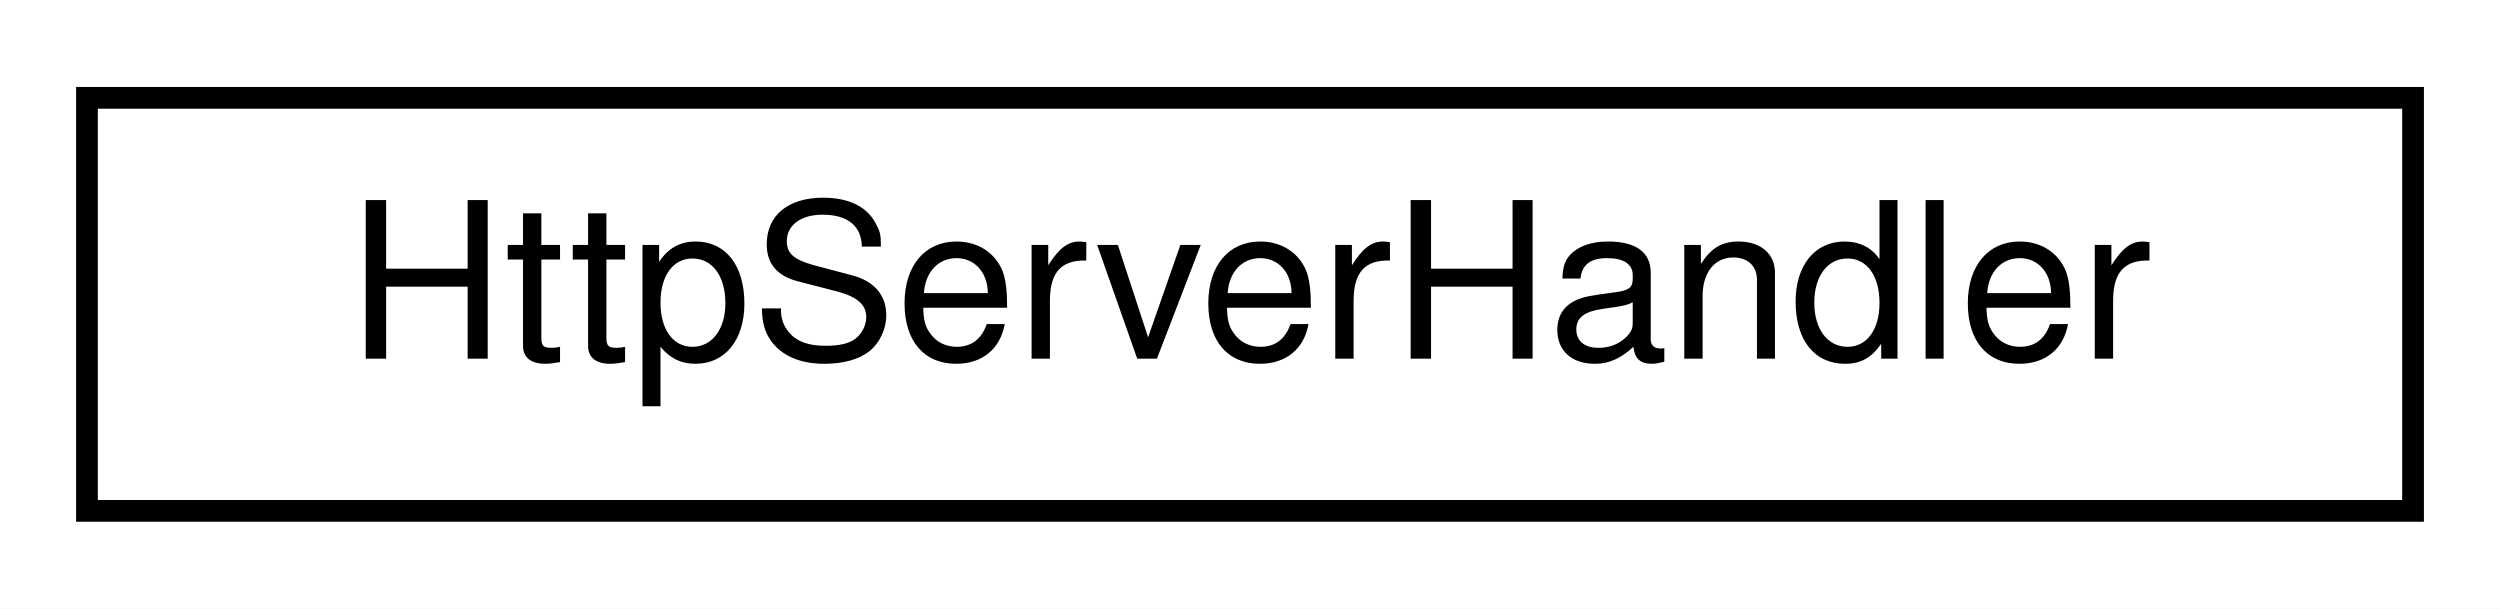
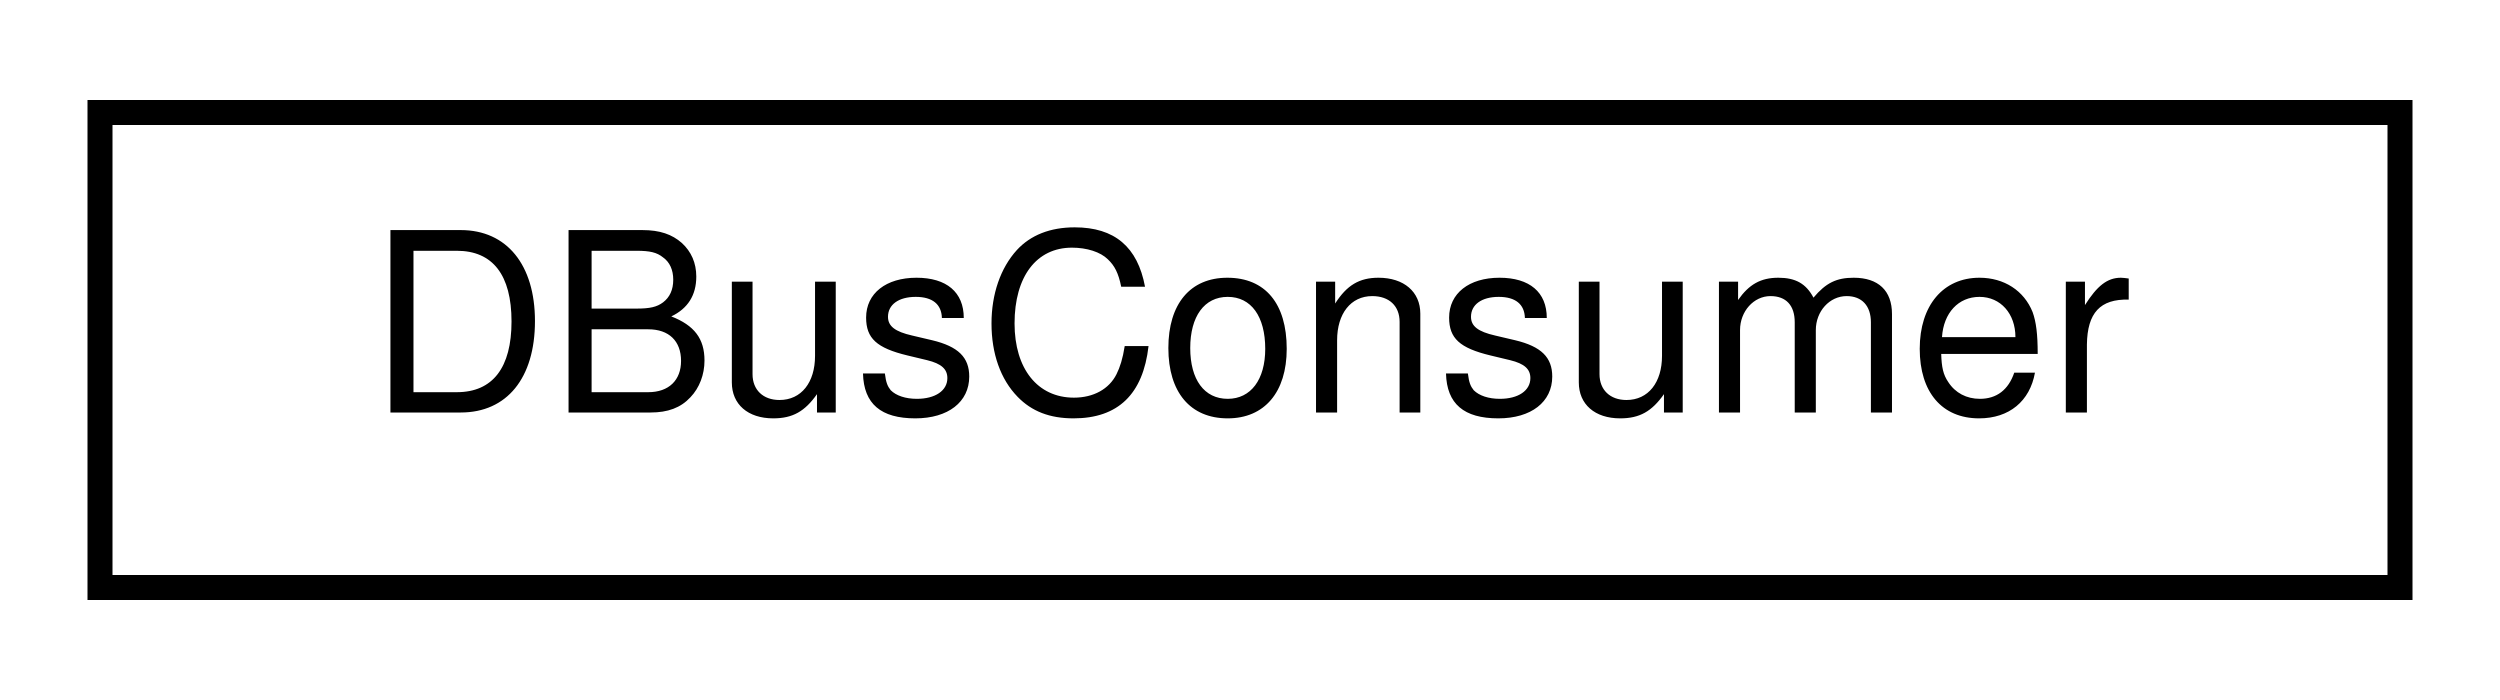
- <svg xmlns="http://www.w3.org/2000/svg" xmlns:xlink="http://www.w3.org/1999/xlink" width="115pt" height="28pt" viewBox="0.00 0.00 115.00 28.00">
+ <svg xmlns="http://www.w3.org/2000/svg" xmlns:xlink="http://www.w3.org/1999/xlink" width="100pt" height="28pt" viewBox="0.00 0.00 100.00 28.00">
  <g id="graph0" class="graph" transform="scale(1 1) rotate(0) translate(4 24)">
-     <polygon fill="white" stroke="transparent" points="-4,4 -4,-24 111,-24 111,4 -4,4" />
+     <polygon fill="white" stroke="transparent" points="-4,4 -4,-24 96,-24 96,4 -4,4" />
    <g id="node1" class="node">
      <g id="a_node1">
-         <a xlink:href="classHttpServerHandler.html" target="_top" xlink:title="Handles incoming HTTP requests and dispatches them to the appropriate JSON/Protobuf executor.">
-           <polygon fill="white" stroke="black" points="0,-0.5 0,-19.5 107,-19.5 107,-0.5 0,-0.5" />
-           <text text-anchor="middle" x="53.5" y="-7.5" font-family="Helvetica,sans-Serif" font-size="10.00">HttpServerHandler</text>
+         <a xlink:href="classDBusConsumer.html" target="_top" xlink:title="Handles receiving and processing JSON/Protobuf requests over D-Bus.">
+           <polygon fill="white" stroke="black" points="0,-0.5 0,-19.5 92,-19.5 92,-0.5 0,-0.5" />
+           <text text-anchor="middle" x="46" y="-7.5" font-family="Helvetica,sans-Serif" font-size="10.00">DBusConsumer</text>
        </a>
      </g>
    </g>
  </g>
</svg>
